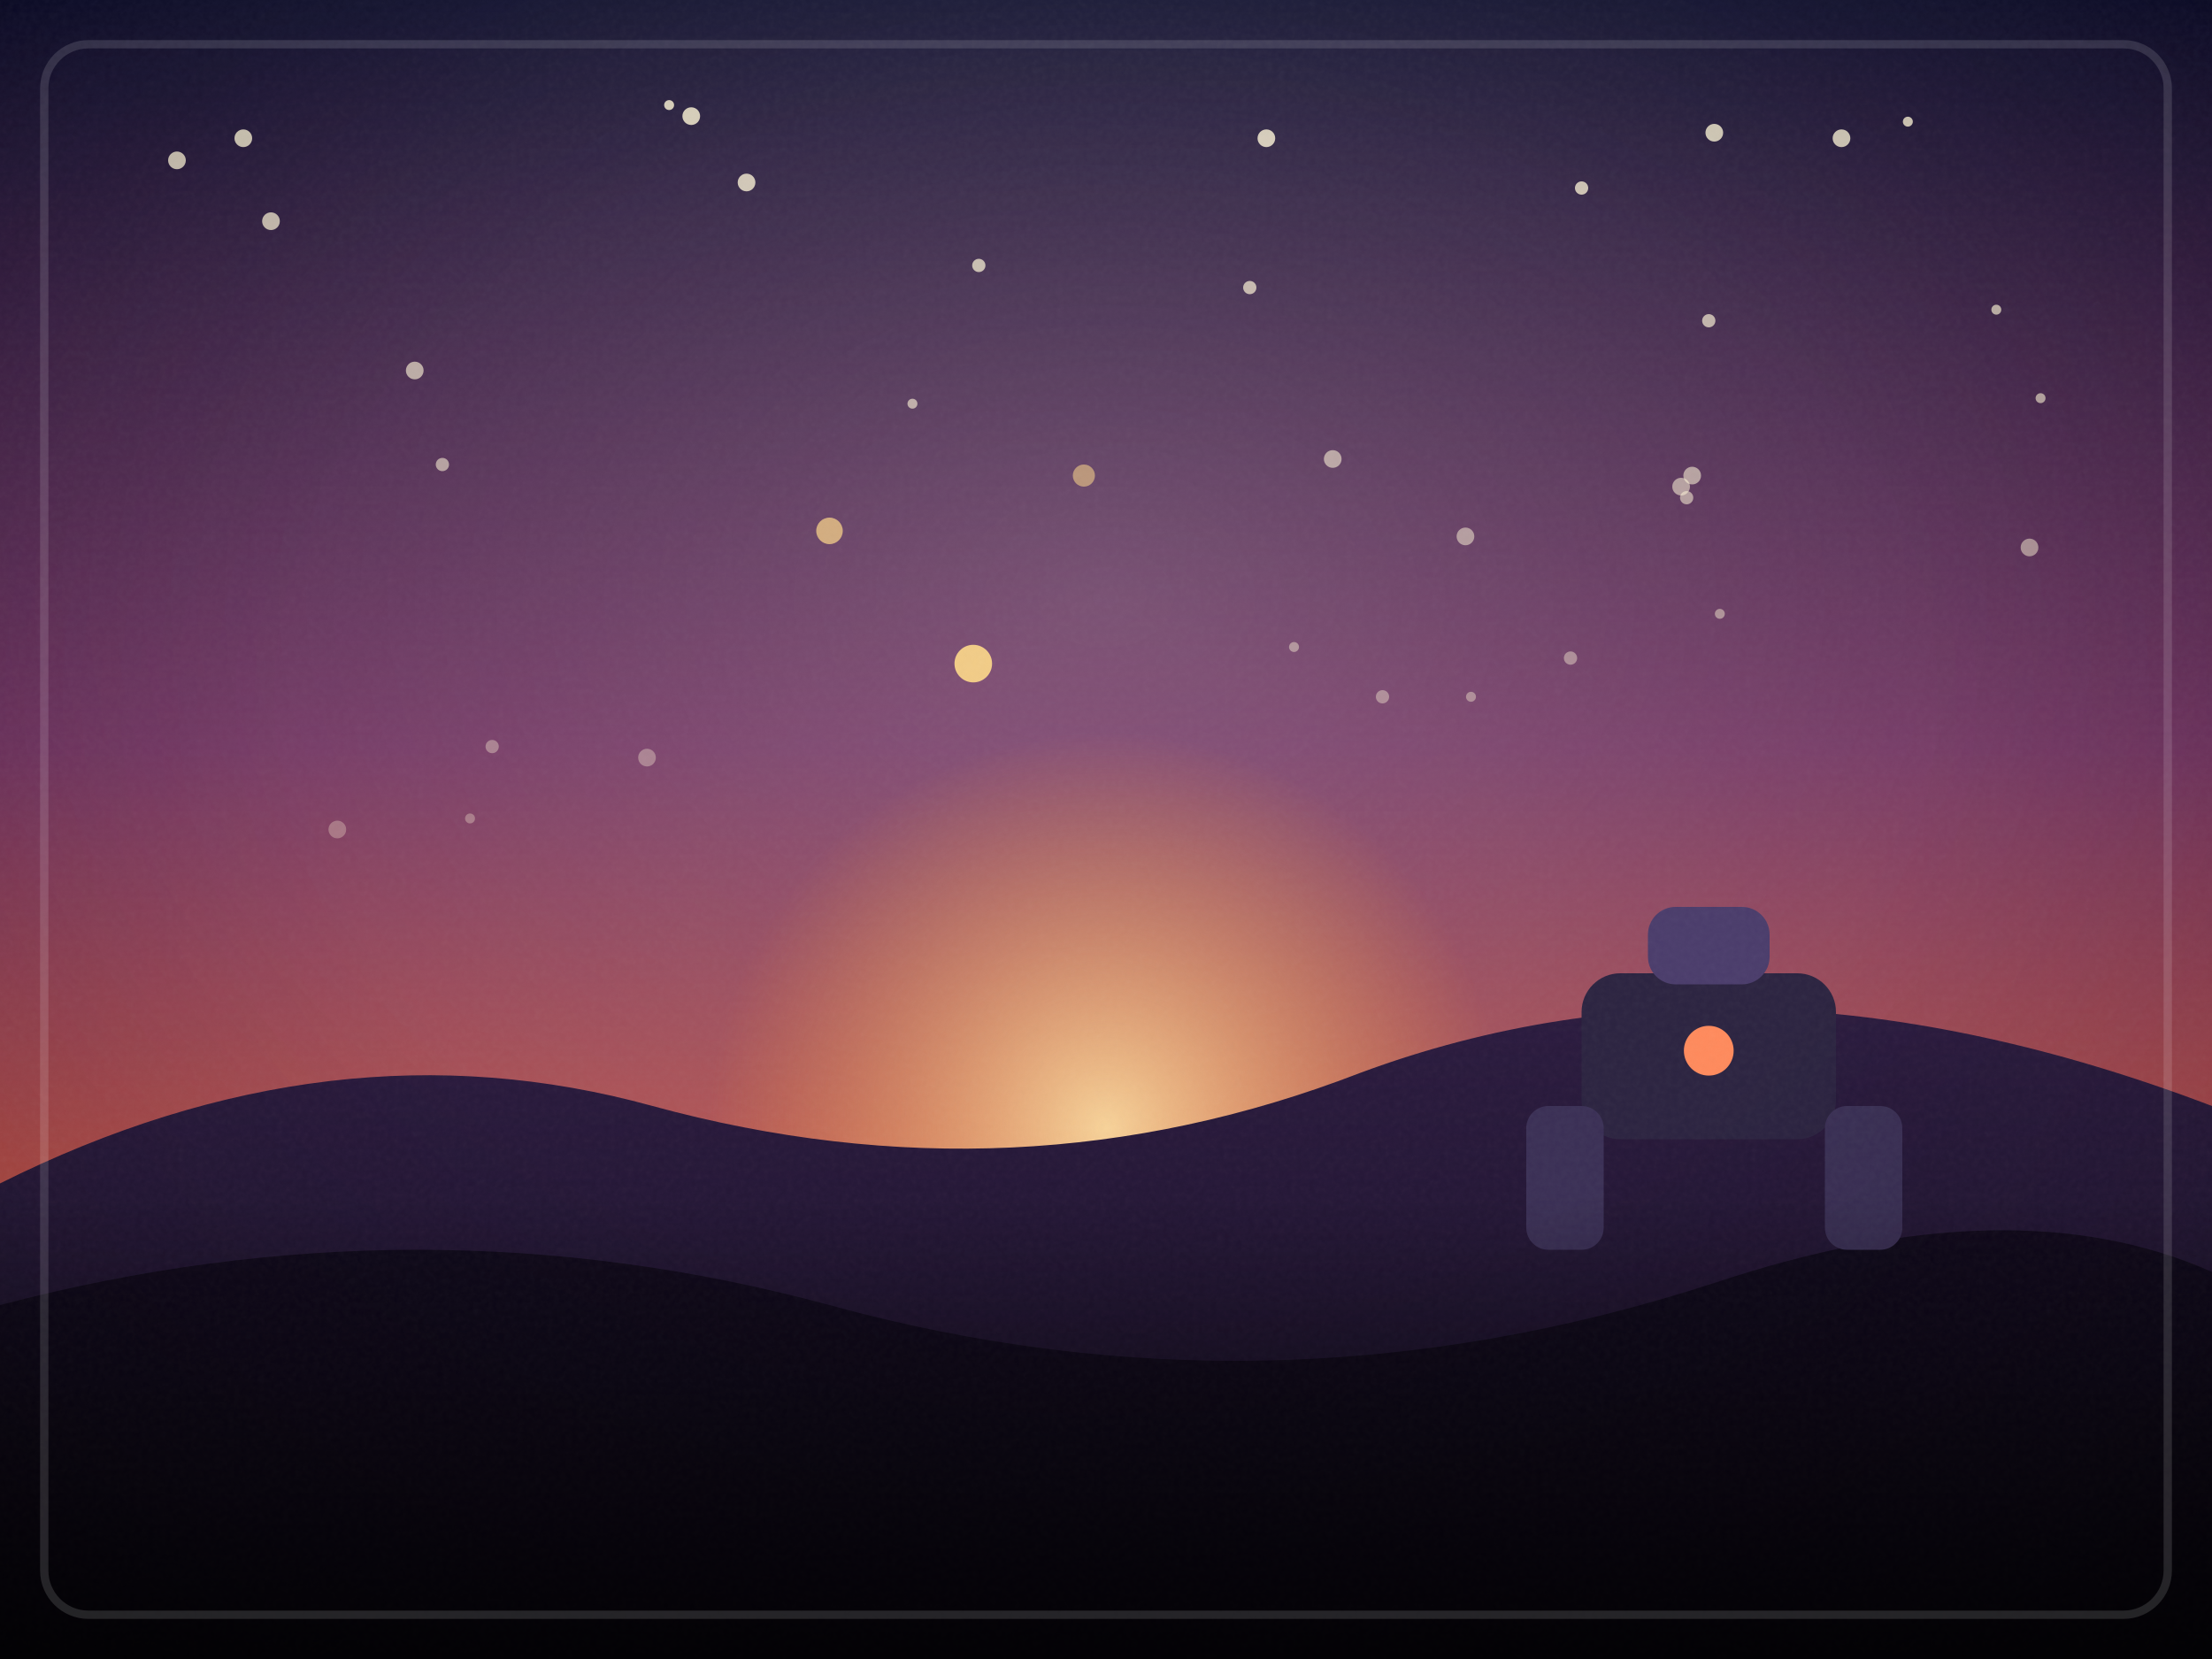
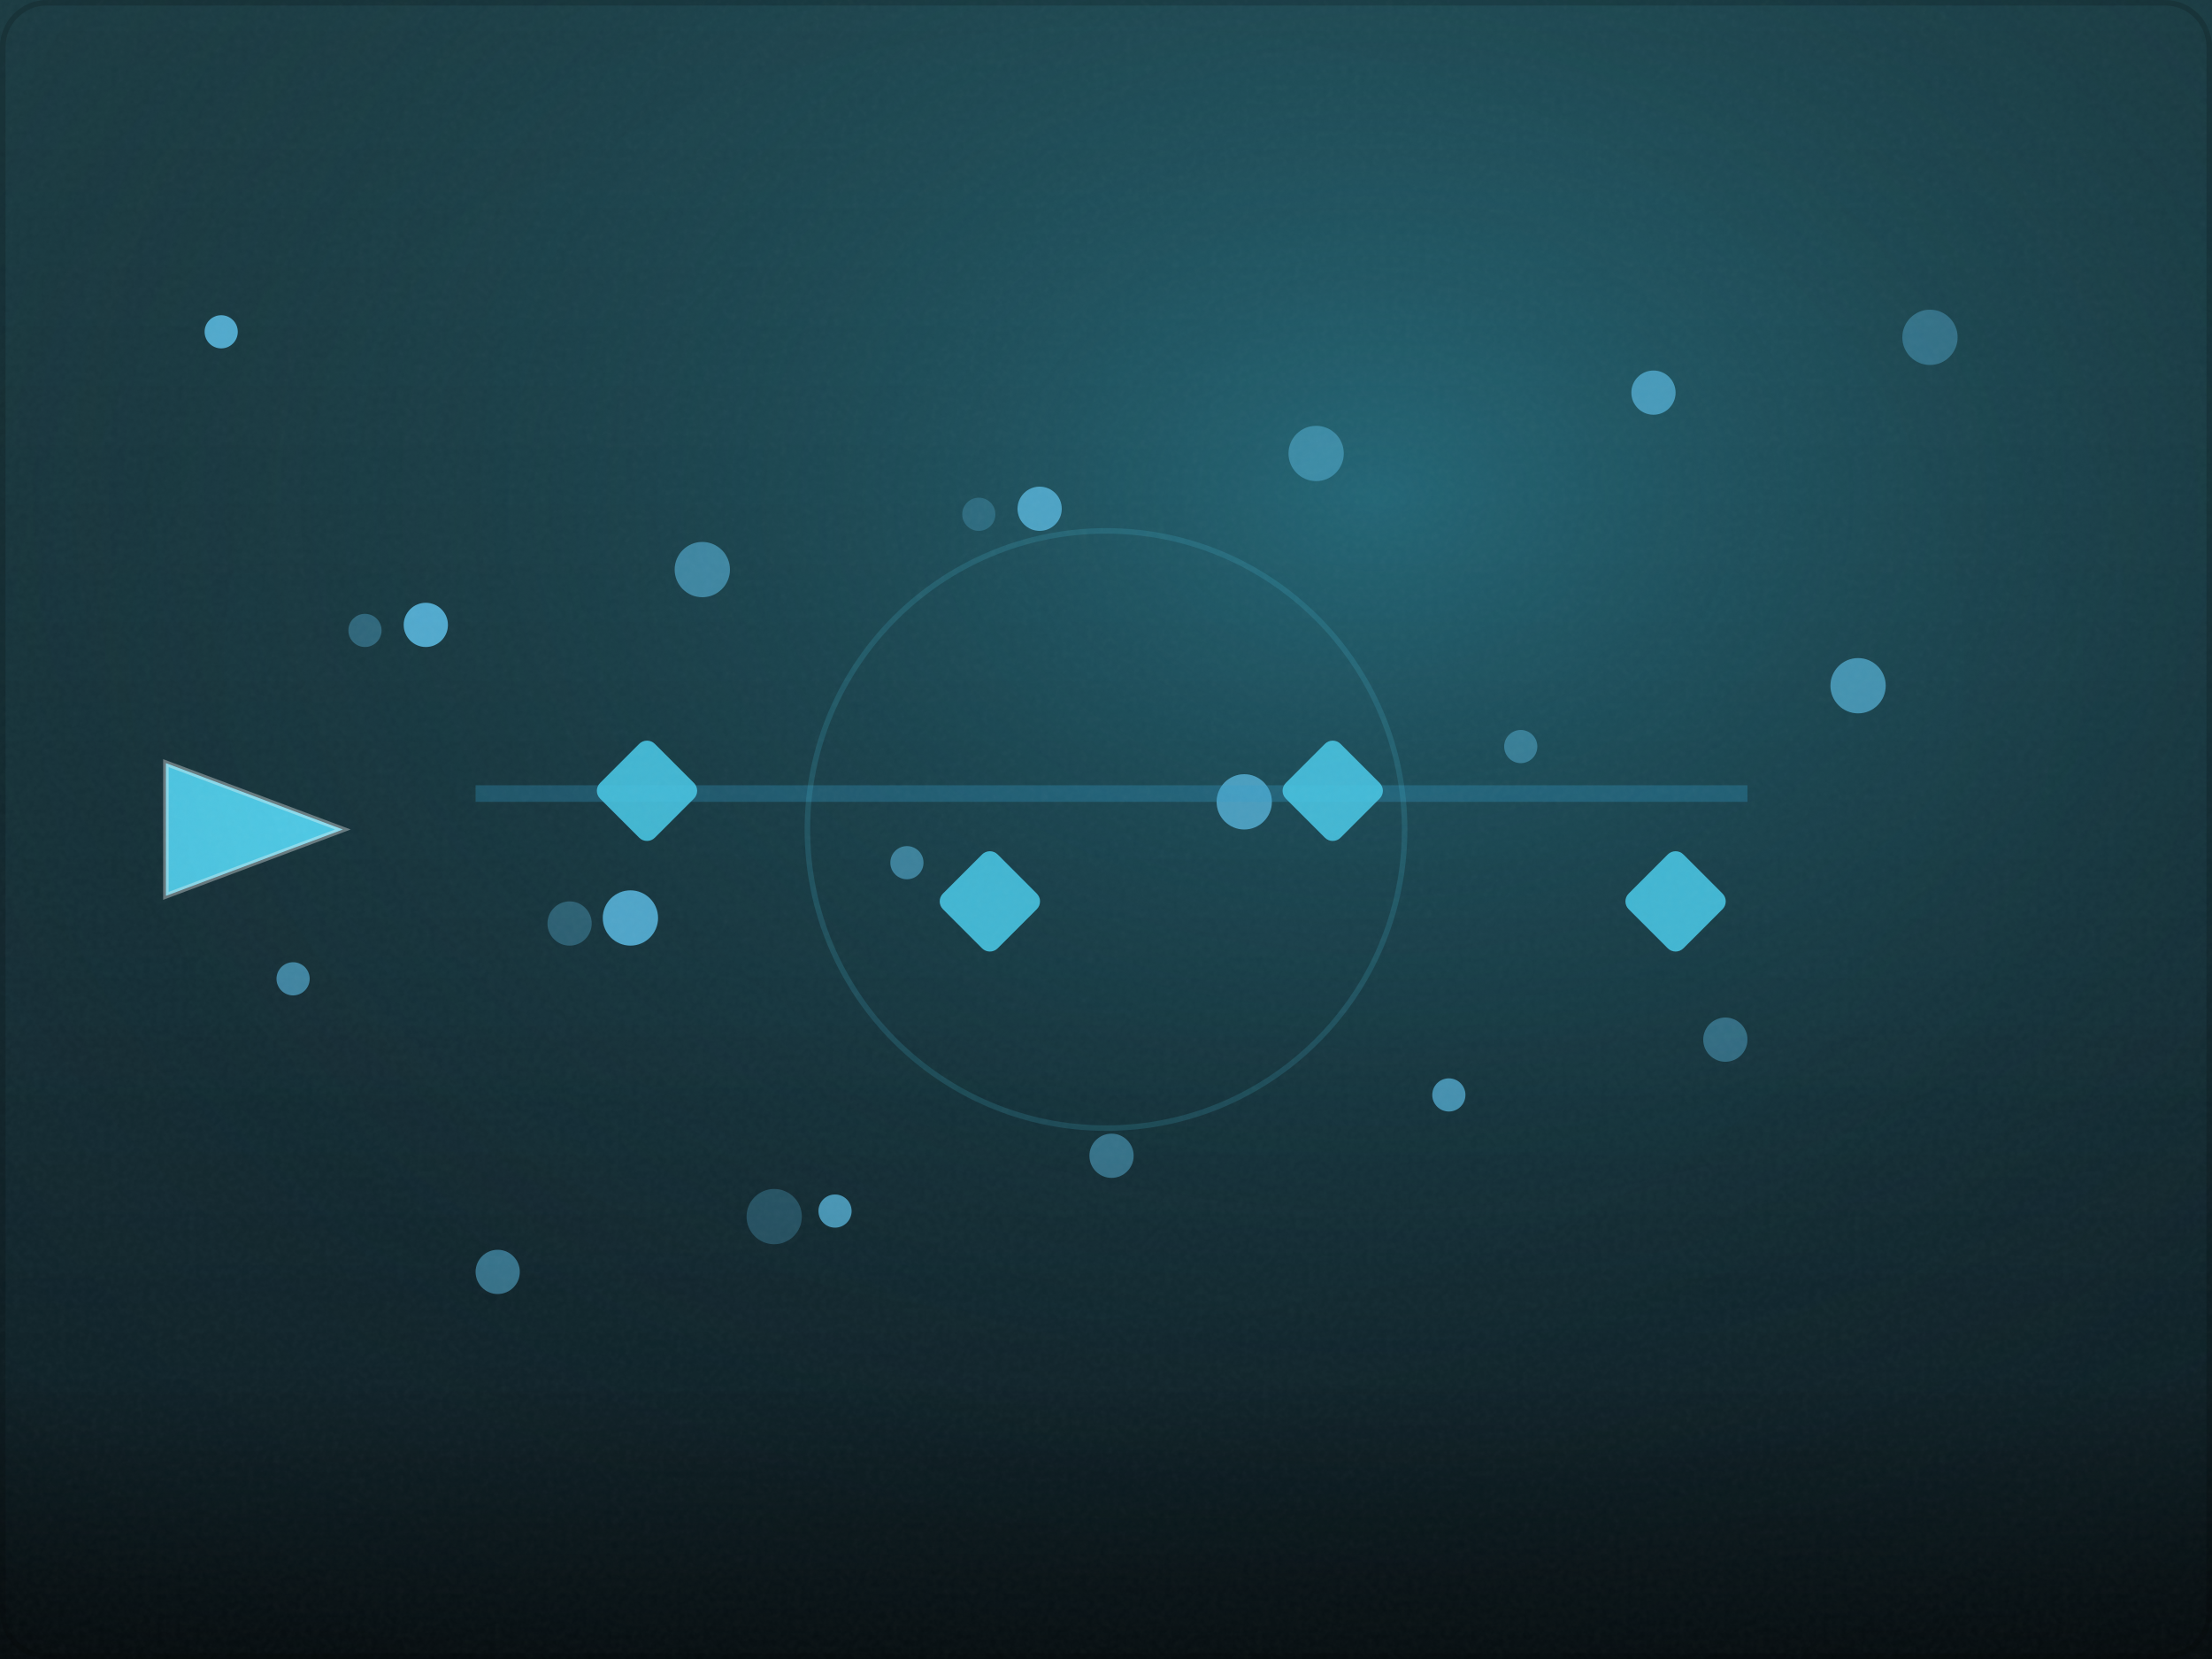
- <svg xmlns="http://www.w3.org/2000/svg" viewBox="0 0 400 300" role="img" aria-label="黎明倒计时 封面">
+ <svg xmlns="http://www.w3.org/2000/svg" viewBox="0 0 400 300" width="400" height="300" aria-hidden="true">
  <defs>
-     <linearGradient id="bg" x1="0" y1="0" x2="0" y2="1">
-       <stop offset="0" stop-color="#0B0B2A" />
-       <stop offset="0.45" stop-color="#6B2C5A" />
-       <stop offset="0.78" stop-color="#C4523F" />
-       <stop offset="1" stop-color="#F2913D" />
+     <linearGradient id="b10minutestilldawn" x1="0" y1="0" x2="0" y2="1">
+       <stop offset="0" stop-color="#1d4149" />
+       <stop offset="1" stop-color="#10252d" />
    </linearGradient>
-     <radialGradient id="gl" cx="0.5" cy="0.36" r="0.62">
-       <stop offset="0" stop-color="#fff" stop-opacity="0.2" />
-       <stop offset="1" stop-color="#fff" stop-opacity="0" />
+     <radialGradient id="g10minutestilldawn" cx="0.62" cy="0.3" r="0.7">
+       <stop offset="0" stop-color="#37c5e6" stop-opacity="0.32" />
+       <stop offset="1" stop-color="#000000" stop-opacity="0" />
    </radialGradient>
-     <radialGradient id="vg" cx="0.5" cy="0.42" r="0.8">
+     <radialGradient id="vg" cx="0.5" cy="0.4" r="0.82">
      <stop offset="0.45" stop-color="#000" stop-opacity="0" />
-       <stop offset="0.78" stop-color="#000" stop-opacity="0.12" />
-       <stop offset="1" stop-color="#000" stop-opacity="0.4" />
+       <stop offset="0.78" stop-color="#000" stop-opacity="0.1" />
+       <stop offset="1" stop-color="#000" stop-opacity="0.34" />
    </radialGradient>
-     <linearGradient id="sc" x1="0" y1="0" x2="0" y2="1">
+     <linearGradient id="fd" x1="0" y1="0" x2="0" y2="1">
      <stop offset="0" stop-color="#000" stop-opacity="0" />
-       <stop offset="0.45" stop-color="#000" stop-opacity="0.34" />
-       <stop offset="1" stop-color="#000" stop-opacity="0.8" />
+       <stop offset="0.58" stop-color="#000" stop-opacity="0.12" />
+       <stop offset="1" stop-color="#000" stop-opacity="0.62" />
    </linearGradient>
-     <filter id="nz" x="0" y="0" width="100%" height="100%">
-       <feTurbulence type="fractalNoise" baseFrequency="0.9" numOctaves="3" stitchTiles="stitch" />
+     <filter id="nz">
+       <feTurbulence type="fractalNoise" baseFrequency="0.85" numOctaves="3" stitchTiles="stitch" />
      <feColorMatrix type="saturate" values="0" />
    </filter>
-     <linearGradient id="sky" x1="0" y1="0" x2="0" y2="1">
-       <stop offset="0" stop-color="#0B0B2A" />
-       <stop offset="0.42" stop-color="#3A2160" />
-       <stop offset="0.72" stop-color="#A8425C" />
-       <stop offset="1" stop-color="#F2913D" />
-     </linearGradient>
-     <radialGradient id="dawn" cx="0.5" cy="0.5" r="0.5">
-       <stop offset="0" stop-color="#FFE0A0" stop-opacity="0.9" />
-       <stop offset="1" stop-color="#FF9A3C" stop-opacity="0" />
-     </radialGradient>
-     <linearGradient id="hill" x1="0" y1="0" x2="0" y2="1">
-       <stop offset="0" stop-color="#2A1A3E" />
-       <stop offset="1" stop-color="#150C22" />
-     </linearGradient>
  </defs>
-   <rect width="400" height="300" fill="url(#bg)" />
-   <rect width="400" height="300" fill="url(#gl)" />
-   <circle cx="177" cy="48" r="1.2" fill="#FFF6D8" opacity="0.71" />
-   <circle cx="345" cy="22" r="0.9" fill="#FFF6D8" opacity="0.81" />
-   <circle cx="286" cy="34" r="1.2" fill="#FFF6D8" opacity="0.76" />
-   <circle cx="310" cy="24" r="1.6" fill="#FFF6D8" opacity="0.80" />
-   <circle cx="121" cy="19" r="0.9" fill="#FFF6D8" opacity="0.82" />
-   <circle cx="234" cy="117" r="0.9" fill="#FFF6D8" opacity="0.43" />
-   <circle cx="135" cy="33" r="1.6" fill="#FFF6D8" opacity="0.77" />
-   <circle cx="229" cy="25" r="1.6" fill="#FFF6D8" opacity="0.80" />
-   <circle cx="75" cy="67" r="1.6" fill="#FFF6D8" opacity="0.63" />
-   <circle cx="333" cy="25" r="1.6" fill="#FFF6D8" opacity="0.80" />
-   <circle cx="311" cy="111" r="0.9" fill="#FFF6D8" opacity="0.46" />
-   <circle cx="125" cy="21" r="1.6" fill="#FFF6D8" opacity="0.82" />
-   <circle cx="80" cy="84" r="1.2" fill="#FFF6D8" opacity="0.56" />
-   <circle cx="85" cy="148" r="0.9" fill="#FFF6D8" opacity="0.31" />
-   <circle cx="304" cy="88" r="1.6" fill="#FFF6D8" opacity="0.55" />
-   <circle cx="361" cy="56" r="0.9" fill="#FFF6D8" opacity="0.68" />
-   <circle cx="309" cy="58" r="1.2" fill="#FFF6D8" opacity="0.67" />
-   <circle cx="61" cy="150" r="1.6" fill="#FFF6D8" opacity="0.30" />
-   <circle cx="44" cy="25" r="1.6" fill="#FFF6D8" opacity="0.80" />
-   <circle cx="117" cy="137" r="1.6" fill="#FFF6D8" opacity="0.35" />
-   <circle cx="284" cy="119" r="1.2" fill="#FFF6D8" opacity="0.42" />
-   <circle cx="250" cy="126" r="1.2" fill="#FFF6D8" opacity="0.40" />
-   <circle cx="165" cy="73" r="0.9" fill="#FFF6D8" opacity="0.61" />
-   <circle cx="369" cy="72" r="0.9" fill="#FFF6D8" opacity="0.61" />
-   <circle cx="306" cy="86" r="1.6" fill="#FFF6D8" opacity="0.56" />
-   <circle cx="265" cy="97" r="1.6" fill="#FFF6D8" opacity="0.51" />
-   <circle cx="241" cy="83" r="1.6" fill="#FFF6D8" opacity="0.57" />
-   <circle cx="49" cy="40" r="1.6" fill="#FFF6D8" opacity="0.74" />
-   <circle cx="226" cy="52" r="1.2" fill="#FFF6D8" opacity="0.69" />
-   <circle cx="89" cy="135" r="1.2" fill="#FFF6D8" opacity="0.36" />
-   <circle cx="32" cy="29" r="1.6" fill="#FFF6D8" opacity="0.78" />
-   <circle cx="305" cy="90" r="1.2" fill="#FFF6D8" opacity="0.54" />
-   <circle cx="367" cy="99" r="1.6" fill="#FFF6D8" opacity="0.50" />
-   <circle cx="266" cy="126" r="0.9" fill="#FFF6D8" opacity="0.40" />
-   <circle cx="200" cy="204" r="72" fill="url(#dawn)" />
-   <path d="M0 214 q60 -30 118 -14 q66 18 128 -6 q70 -26 154 6 v100 h-400 z" fill="url(#hill)" />
-   <path d="M0 236 q76 -20 150 0 q80 22 160 -4 q54 -18 90 -2 v70 h-400 z" fill="#0D0718" opacity="0.9" />
-   <g filter="url(#sh)">
-     <rect x="286" y="176" width="46" height="30" rx="7" fill="#2B2340" />
-     <rect x="276" y="200" width="14" height="26" rx="4" fill="#3A2F55" />
-     <rect x="330" y="200" width="14" height="26" rx="4" fill="#3A2F55" />
-     <rect x="298" y="164" width="22" height="14" rx="5" fill="#4A3C6B" />
-     <circle cx="309" cy="190" r="4.5" fill="#FF8A5C" />
-   </g>
-   <g fill="#FFD98A">
-     <circle cx="176" cy="120" r="3.4" opacity="0.9" />
-     <circle cx="150" cy="96" r="2.4" opacity="0.7" />
-     <circle cx="196" cy="86" r="2" opacity="0.55" />
-   </g>
+   <rect width="400" height="300" fill="url(#b10minutestilldawn)" />
+   <rect width="400" height="300" fill="url(#g10minutestilldawn)" />
+   <circle cx="40" cy="60" r="3" fill="#5abae2" opacity="0.90" />
+   <circle cx="77" cy="113" r="4" fill="#5abae2" opacity="0.87" />
+   <circle cx="114" cy="166" r="5" fill="#5abae2" opacity="0.84" />
+   <circle cx="151" cy="219" r="3" fill="#5abae2" opacity="0.81" />
+   <circle cx="188" cy="92" r="4" fill="#5abae2" opacity="0.78" />
+   <circle cx="225" cy="145" r="5" fill="#5abae2" opacity="0.75" />
+   <circle cx="262" cy="198" r="3" fill="#5abae2" opacity="0.72" />
+   <circle cx="299" cy="71" r="4" fill="#5abae2" opacity="0.69" />
+   <circle cx="336" cy="124" r="5" fill="#5abae2" opacity="0.66" />
+   <circle cx="53" cy="177" r="3" fill="#5abae2" opacity="0.63" />
+   <circle cx="90" cy="230" r="4" fill="#5abae2" opacity="0.60" />
+   <circle cx="127" cy="103" r="5" fill="#5abae2" opacity="0.57" />
+   <circle cx="164" cy="156" r="3" fill="#5abae2" opacity="0.54" />
+   <circle cx="201" cy="209" r="4" fill="#5abae2" opacity="0.51" />
+   <circle cx="238" cy="82" r="5" fill="#5abae2" opacity="0.48" />
+   <circle cx="275" cy="135" r="3" fill="#5abae2" opacity="0.45" />
+   <circle cx="312" cy="188" r="4" fill="#5abae2" opacity="0.42" />
+   <circle cx="349" cy="61" r="5" fill="#5abae2" opacity="0.39" />
+   <circle cx="66" cy="114" r="3" fill="#5abae2" opacity="0.36" />
+   <circle cx="103" cy="167" r="4" fill="#5abae2" opacity="0.33" />
+   <circle cx="140" cy="220" r="5" fill="#5abae2" opacity="0.30" />
+   <circle cx="177" cy="93" r="3" fill="#5abae2" opacity="0.27" />
+   <polygon points="62,150 30,138 30,162" fill="#4ec8e4" stroke="#fff" stroke-opacity="0.35" />
+   <rect x="86" y="142" width="230" height="3" fill="#339fcc" opacity="0.3" />
+   <circle cx="200" cy="150" r="54" fill="none" stroke="#4bc1dd" stroke-opacity="0.18" />
+   <rect x="110" y="136" width="14" height="14" rx="2" fill="#47c3e1" transform="rotate(45 117 143)" opacity="0.9" />
+   <rect x="172" y="156" width="14" height="14" rx="2" fill="#47c3e1" transform="rotate(45 179 163)" opacity="0.9" />
+   <rect x="234" y="136" width="14" height="14" rx="2" fill="#47c3e1" transform="rotate(45 241 143)" opacity="0.9" />
+   <rect x="296" y="156" width="14" height="14" rx="2" fill="#47c3e1" transform="rotate(45 303 163)" opacity="0.9" />
  <rect width="400" height="300" fill="url(#vg)" />
-   <rect width="400" height="300" filter="url(#nz)" opacity="0.05" style="mix-blend-mode:normal" />
-   <rect y="216" width="400" height="84" fill="url(#sc)" />
-   <rect x="8" y="8" width="384" height="284" rx="8" fill="none" stroke="#fff" stroke-opacity="0.13" stroke-width="1.5" />
+   <rect y="180" width="400" height="120" fill="url(#fd)" />
+   <rect width="400" height="300" filter="url(#nz)" opacity="0.045" style="mix-blend-mode:normal" />
+   <rect x="0.5" y="0.5" width="399" height="299" rx="8" fill="none" stroke="#000" stroke-opacity="0.16" />
</svg>
